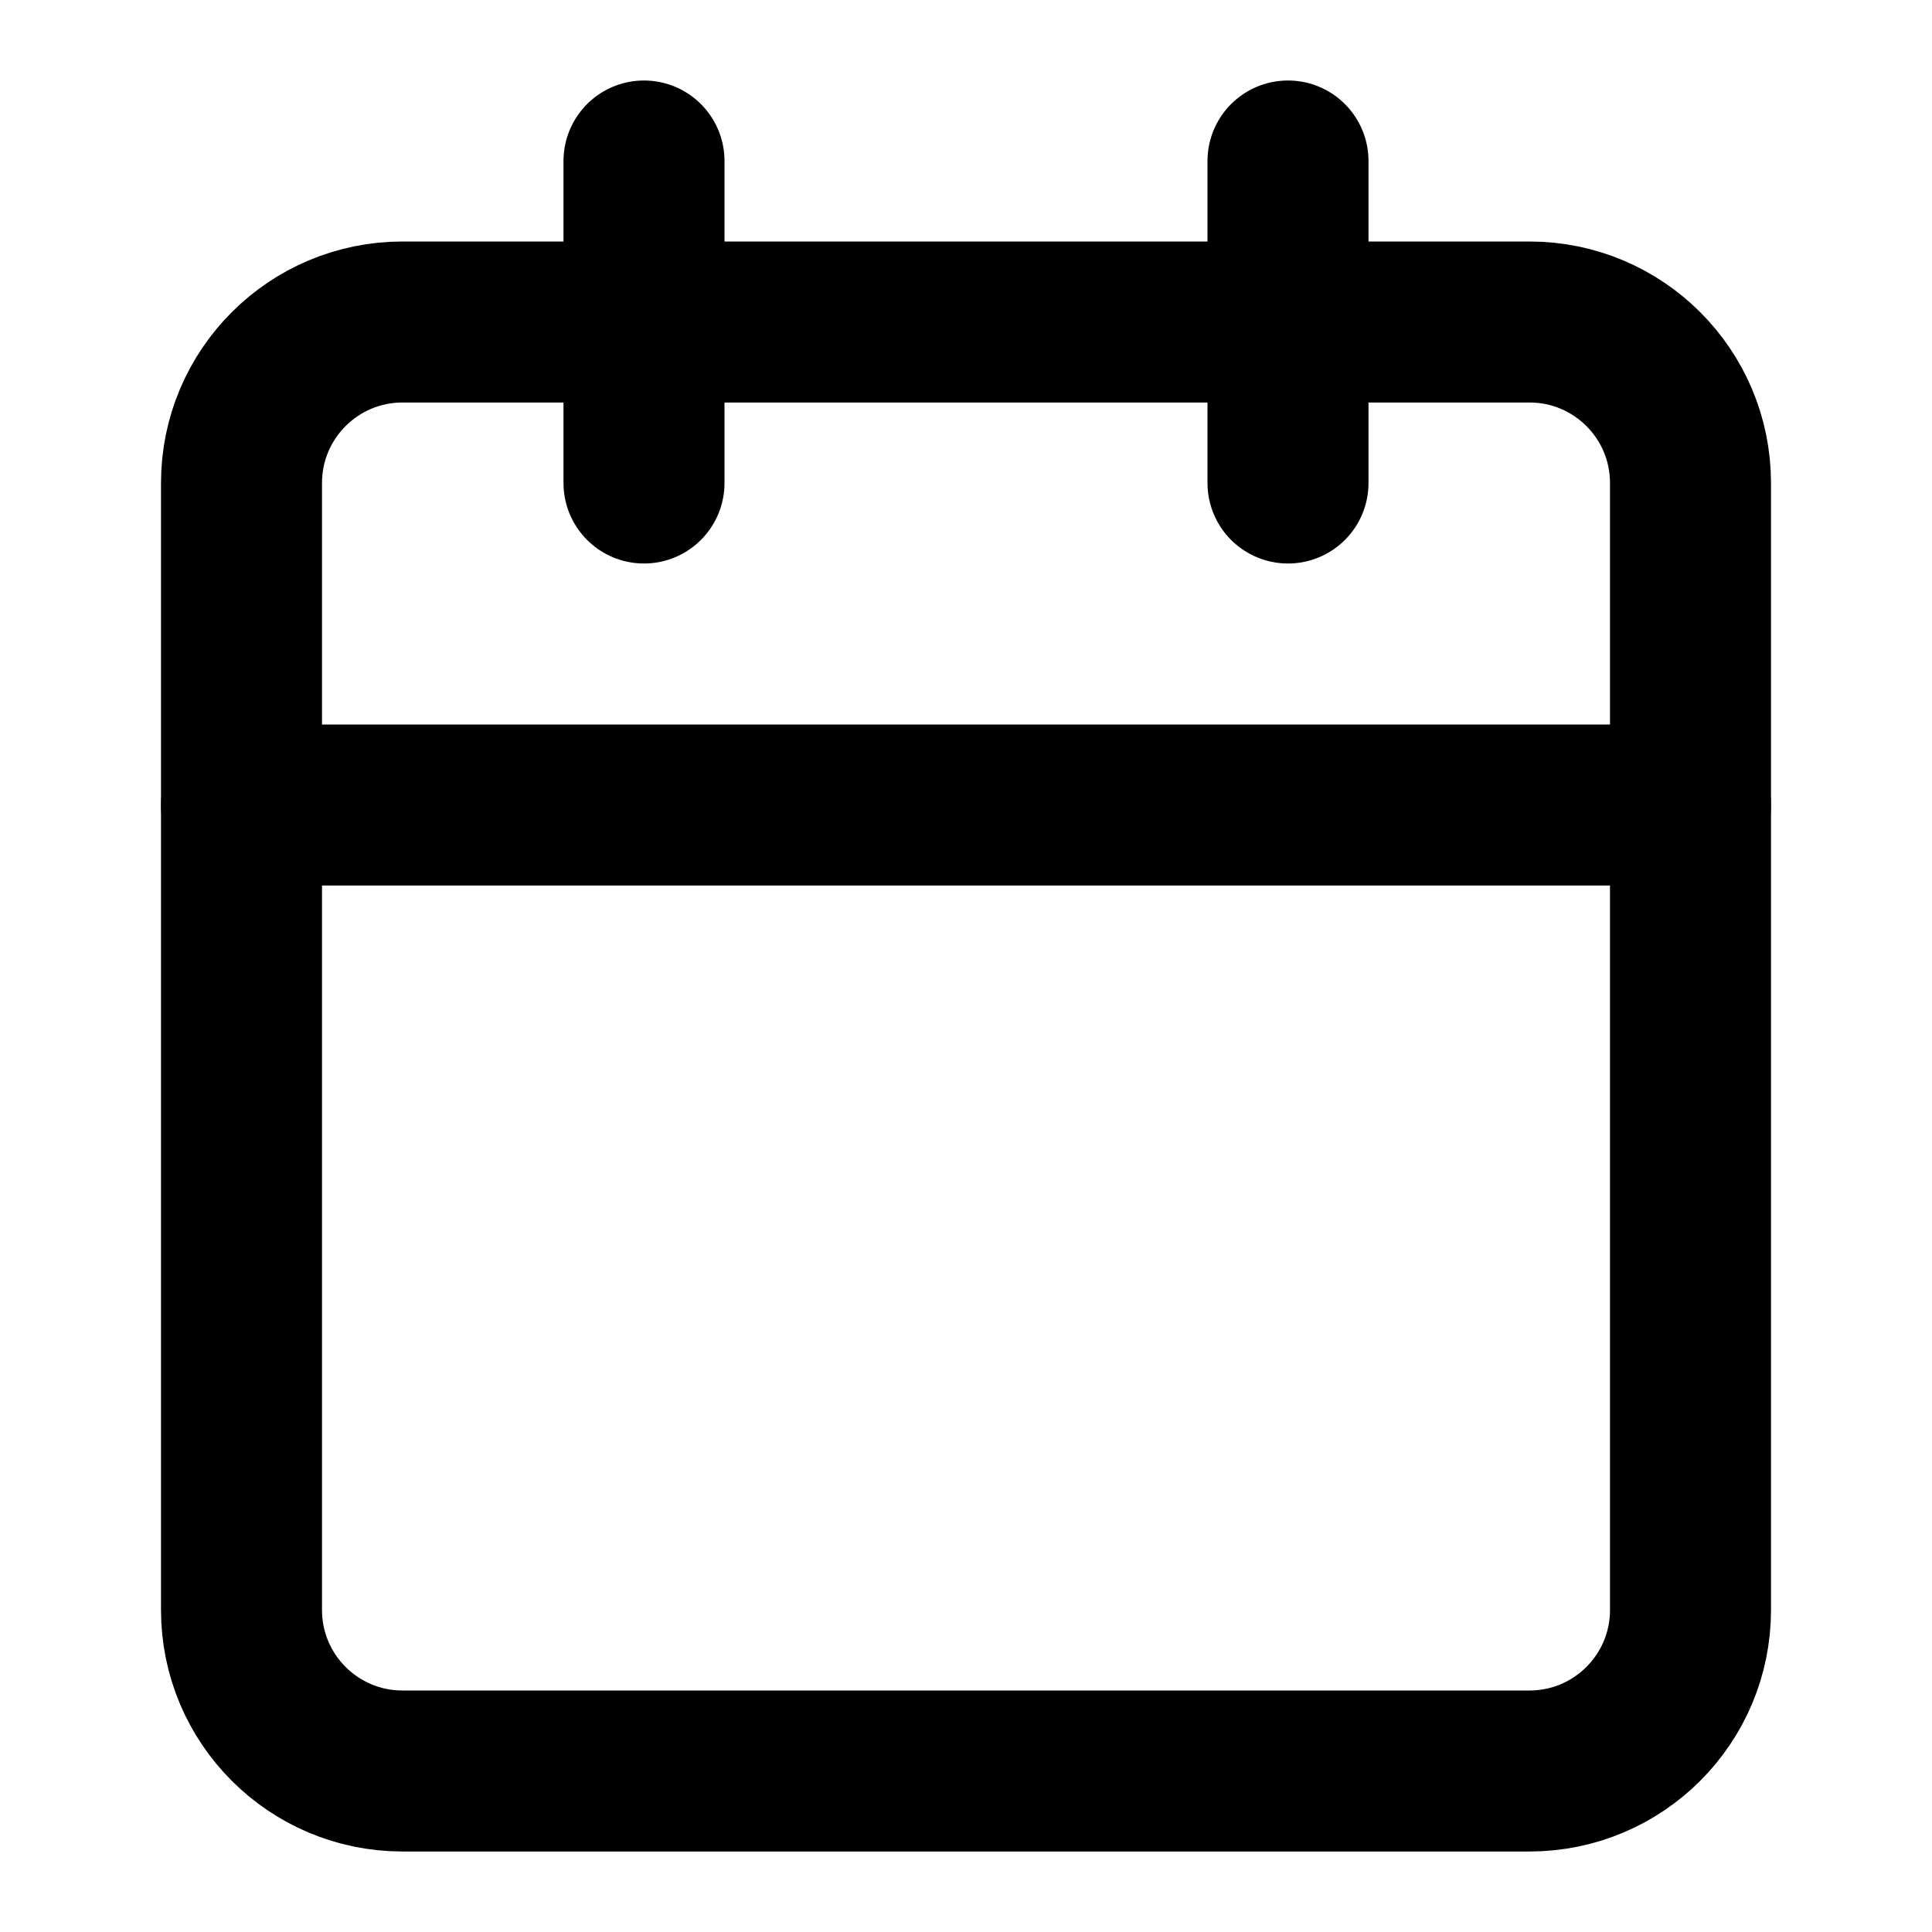
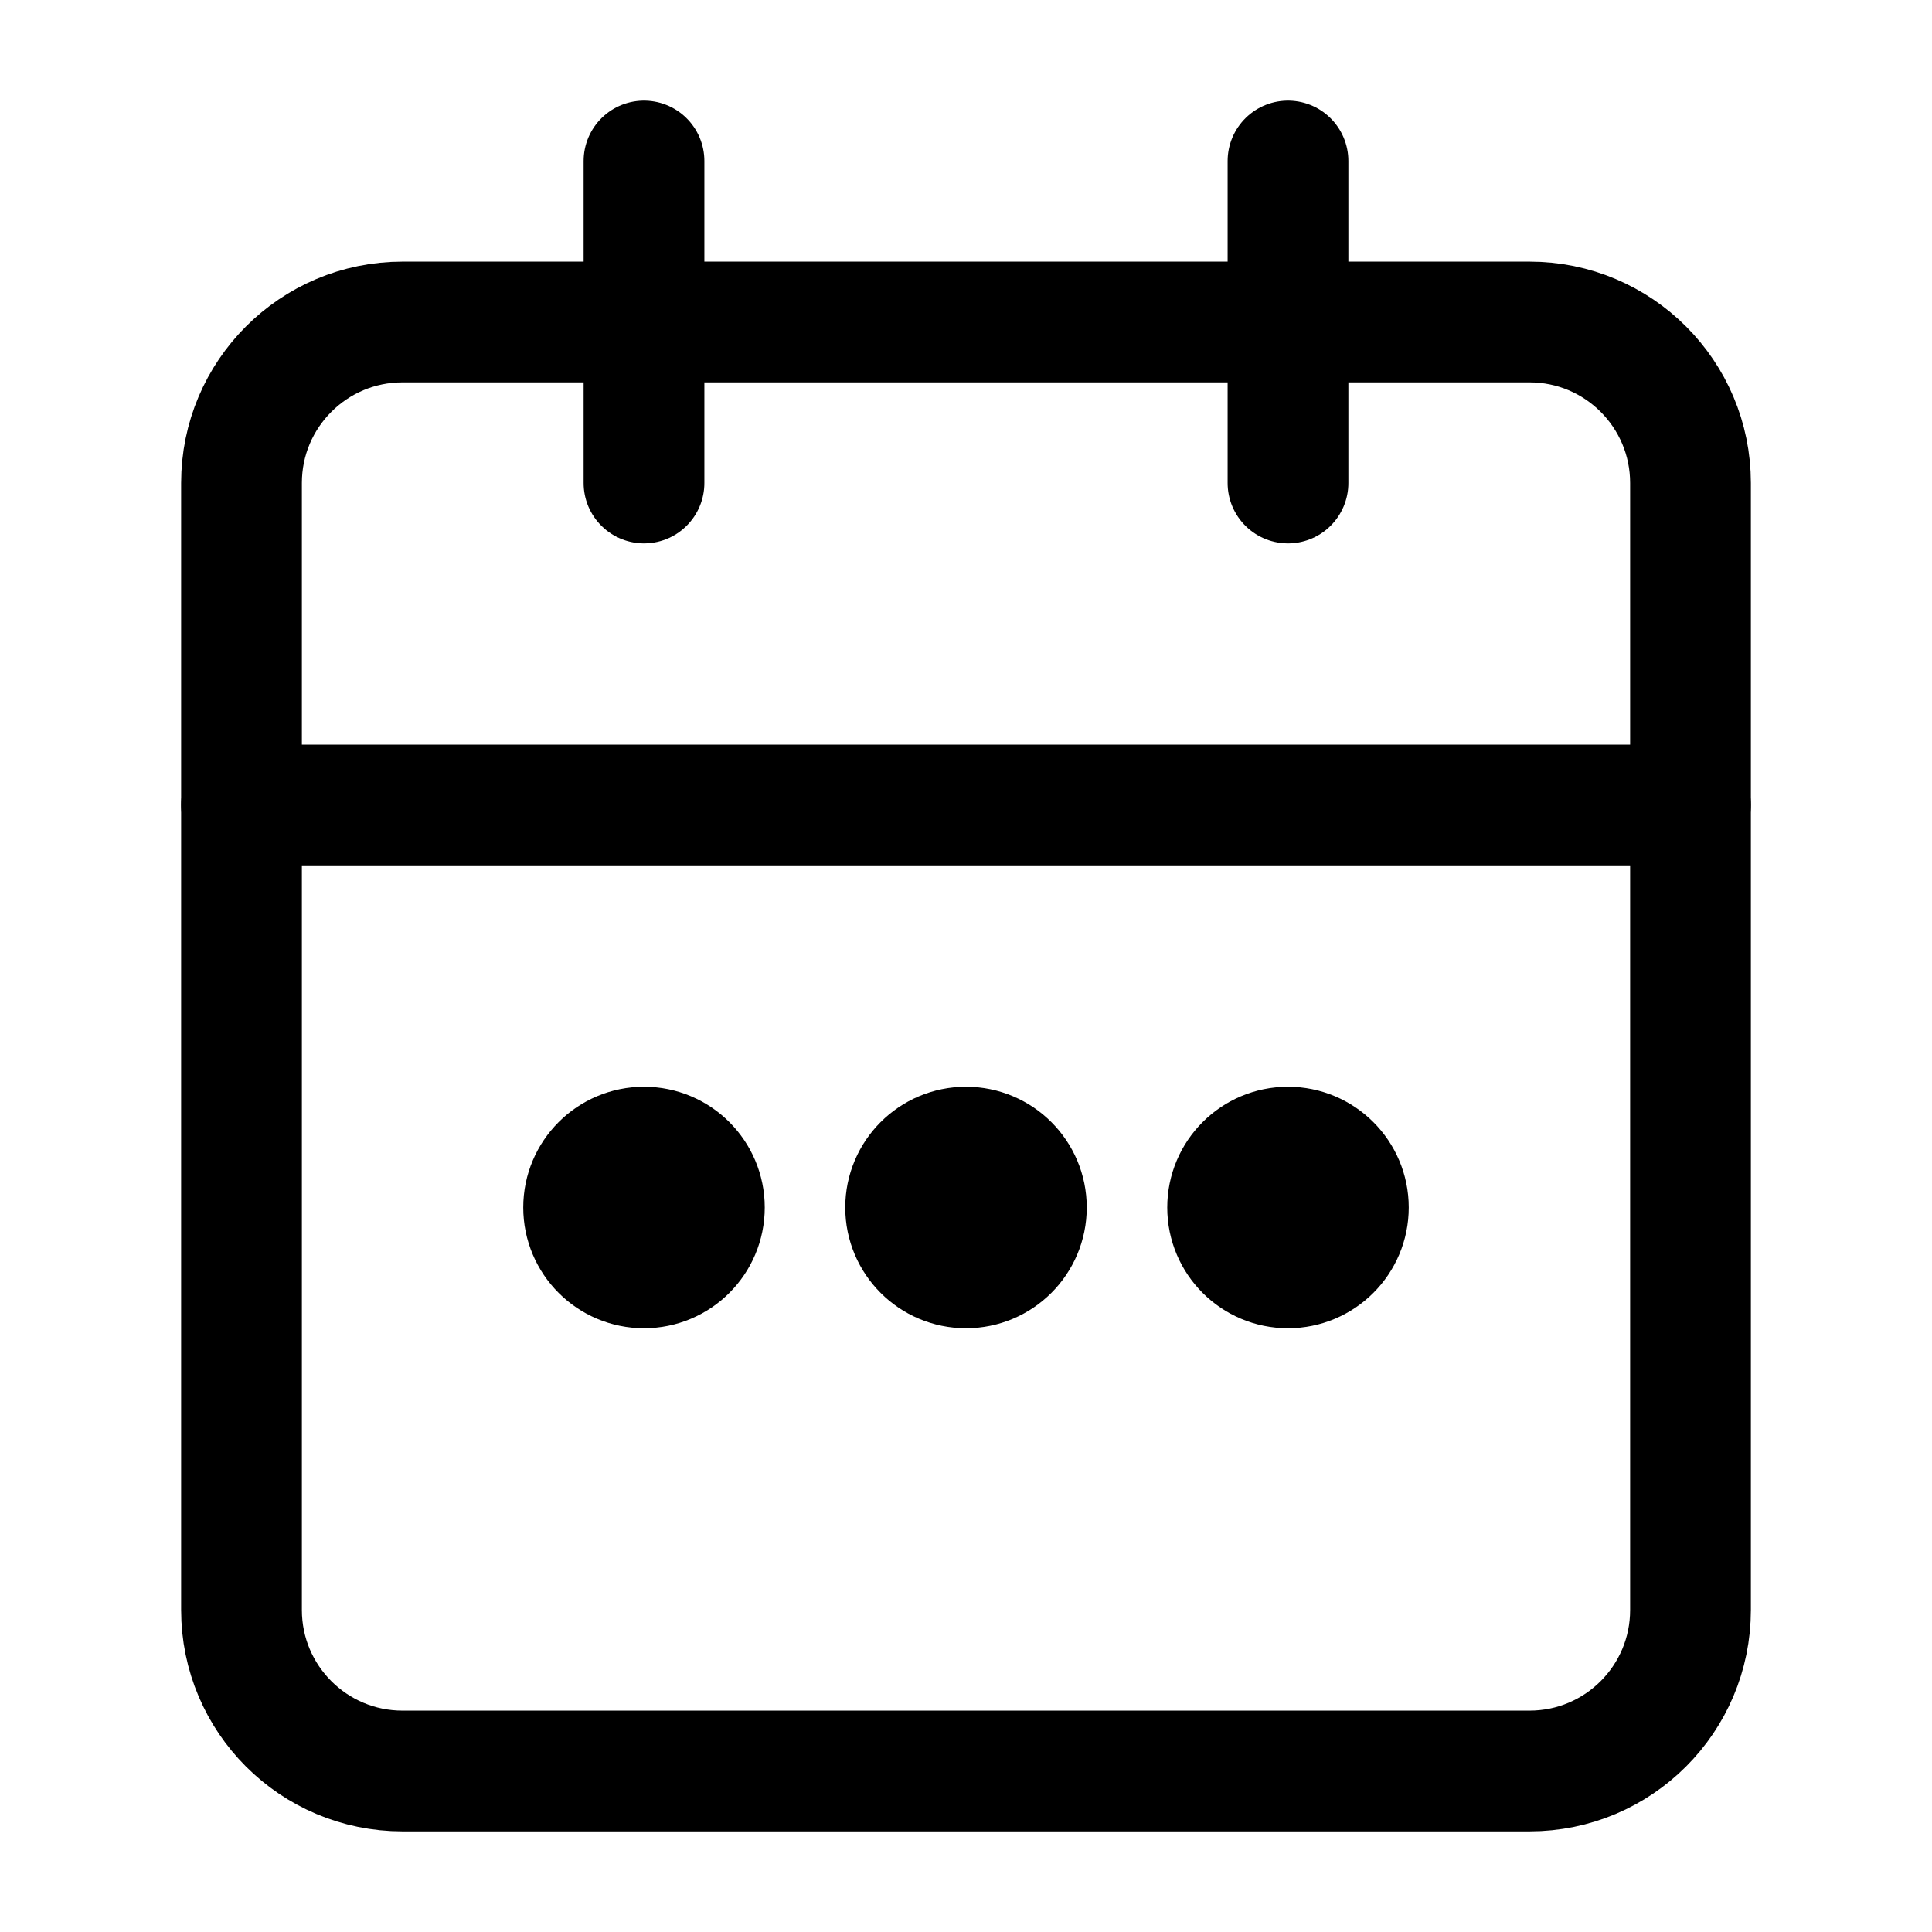
- <svg xmlns="http://www.w3.org/2000/svg" viewBox="0 0 24 24" fill="none" stroke="#000" stroke-width="2" stroke-linecap="round" stroke-linejoin="round">
-   <rect x="3" y="4" width="18" height="18" rx="2" ry="2" />
+ <svg xmlns="http://www.w3.org/2000/svg" viewBox="0 0 24 24" fill="none" stroke="#000" stroke-width="1.5" stroke-linecap="round" stroke-linejoin="round">
+   <rect x="3" y="4" width="18" height="18" rx="2" />
  <line x1="16" y1="2" x2="16" y2="6" />
  <line x1="8" y1="2" x2="8" y2="6" />
  <line x1="3" y1="10" x2="21" y2="10" />
+   <circle cx="8" cy="15" r="0.75" />
+   <circle cx="12" cy="15" r="0.75" />
+   <circle cx="16" cy="15" r="0.75" />
</svg>
